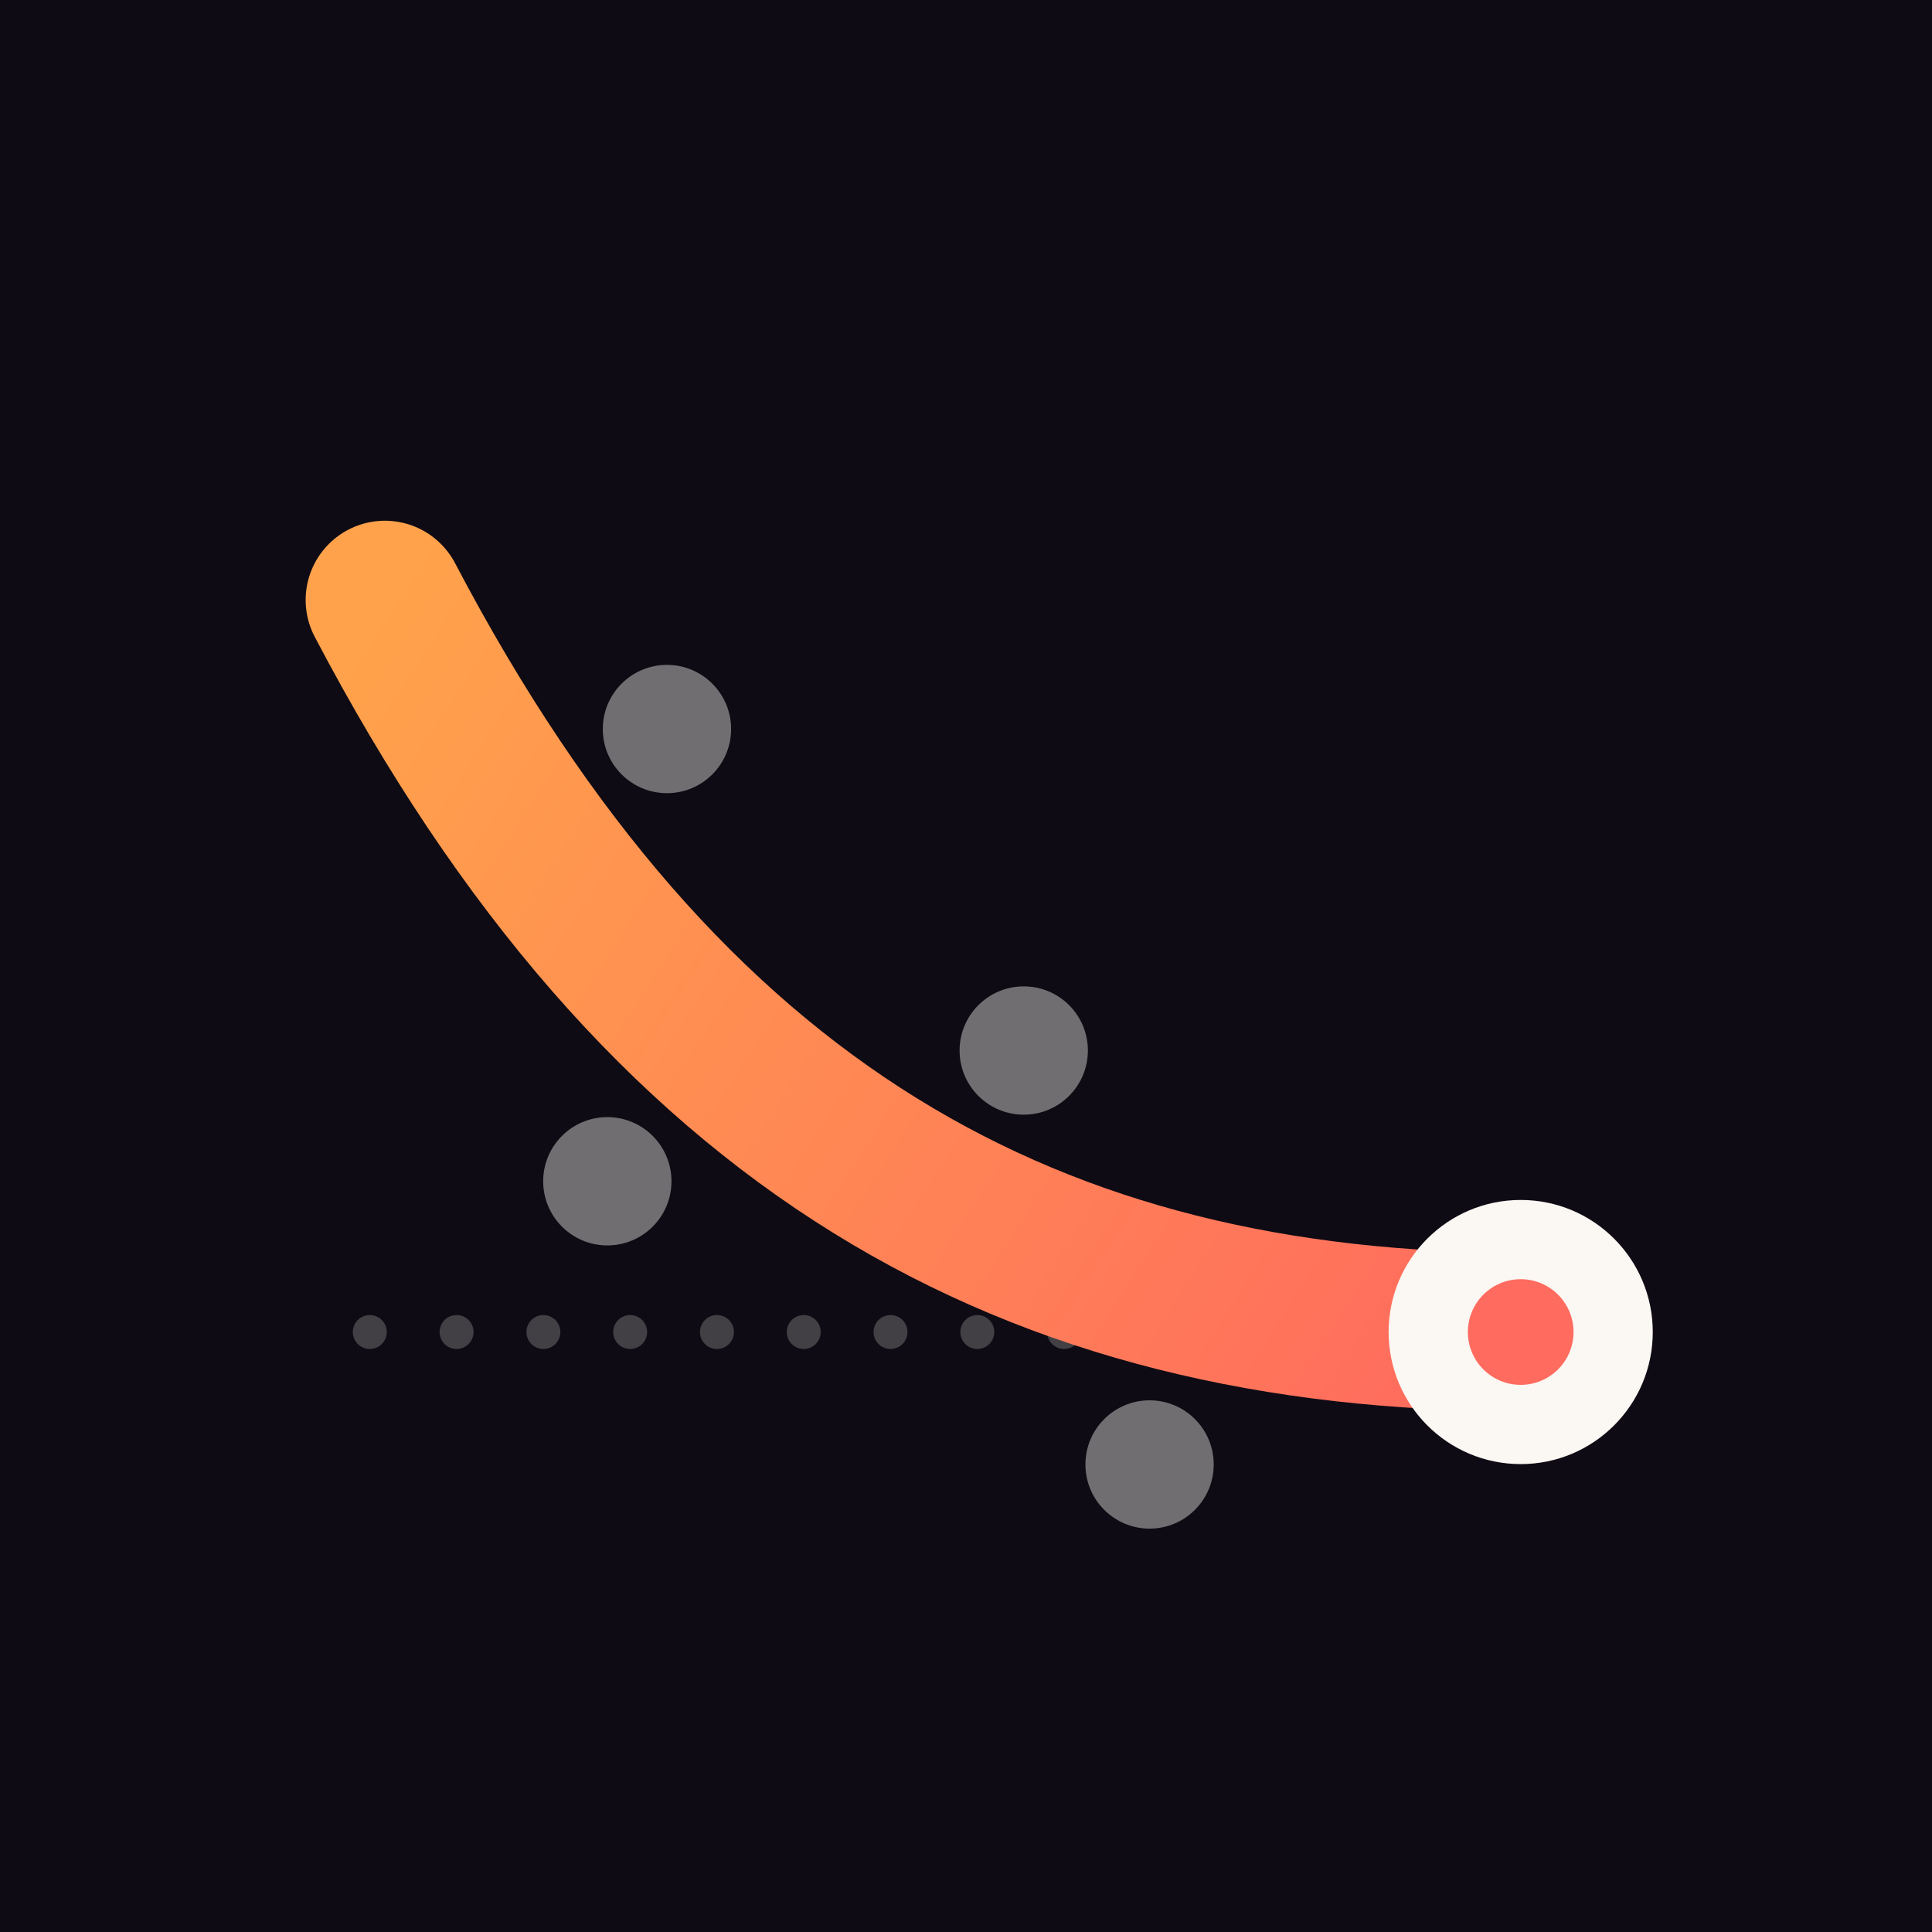
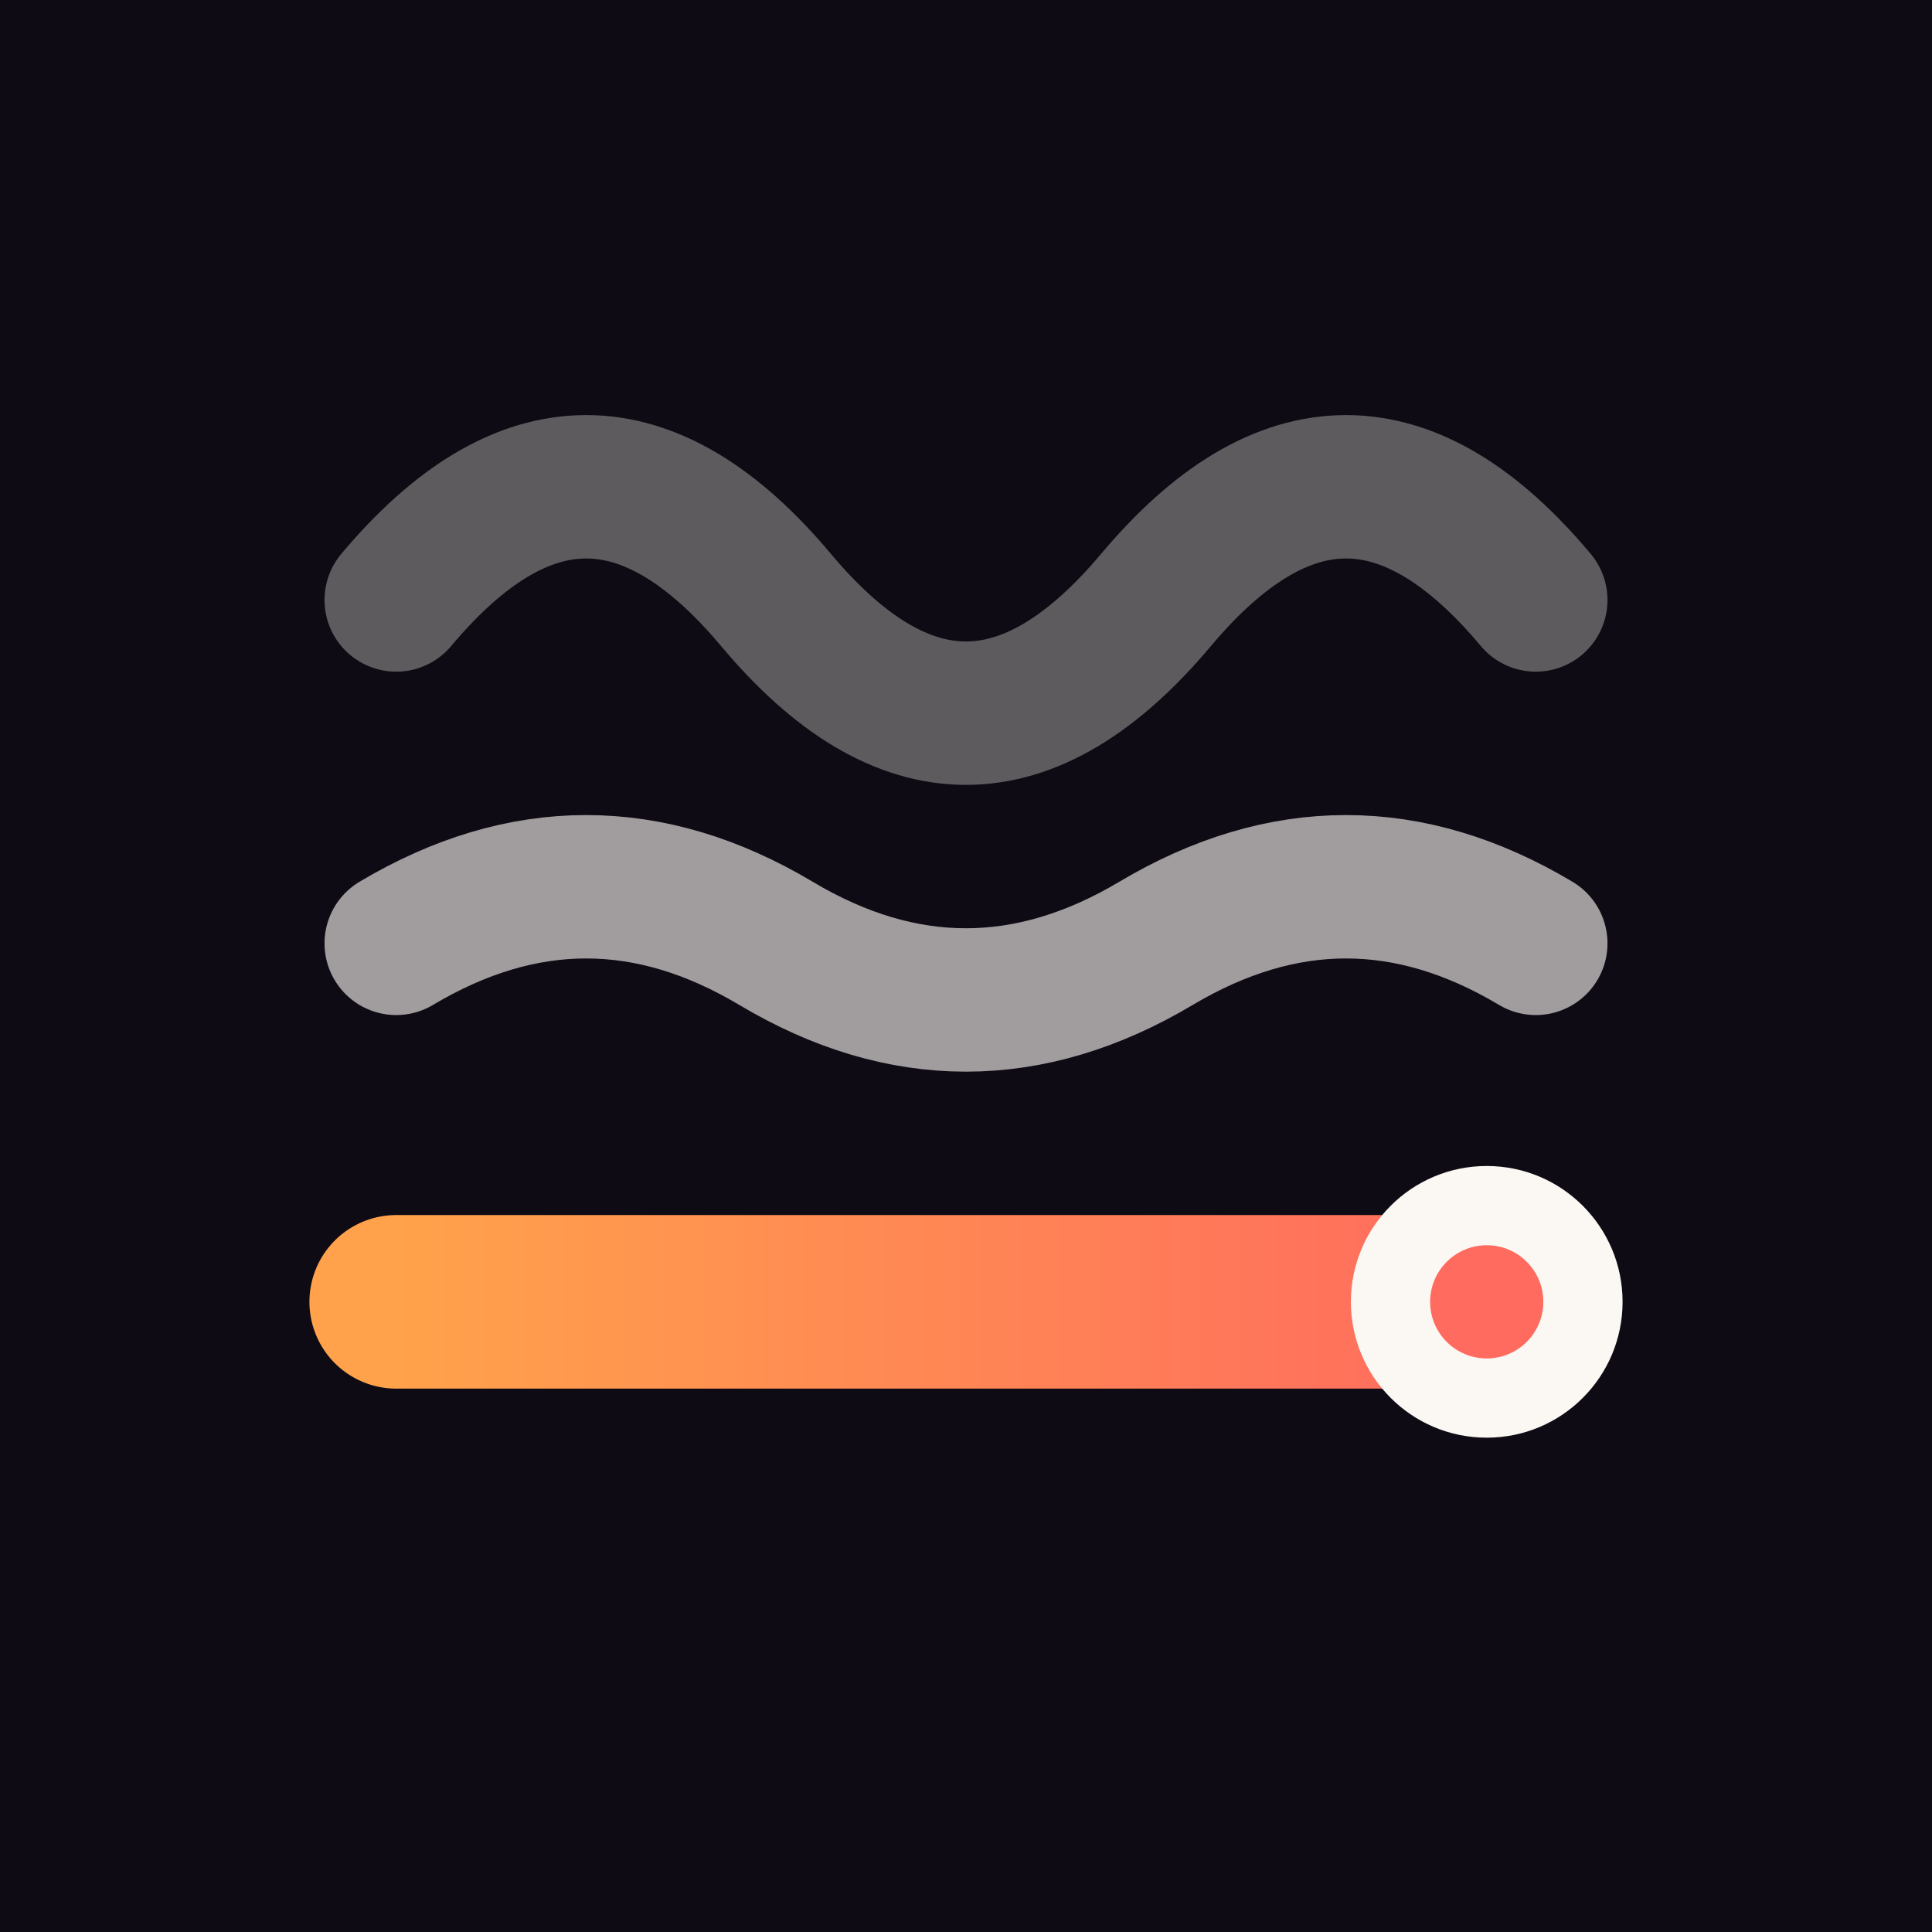
<svg xmlns="http://www.w3.org/2000/svg" width="1024" height="1024" viewBox="0 0 1024 1024">
  <defs>
    <linearGradient id="bgm" x1="0" y1="0" x2="1" y2="1">
      <stop offset="0" stop-color="#352657" />
      <stop offset="0.55" stop-color="#2A1E45" />
      <stop offset="1" stop-color="#1E1533" />
    </linearGradient>
    <radialGradient id="warmm" cx="0.79" cy="0.69" r="0.5">
      <stop offset="0" stop-color="#FF6B5E" stop-opacity="0.28" />
      <stop offset="1" stop-color="#FF6B5E" stop-opacity="0" />
    </radialGradient>
    <radialGradient id="sheenm" cx="0.3" cy="0" r="0.8">
      <stop offset="0" stop-color="#FFFFFF" stop-opacity="0.08" />
      <stop offset="1" stop-color="#FFFFFF" stop-opacity="0" />
    </radialGradient>
-     <linearGradient id="trm" gradientUnits="userSpaceOnUse" x1="204" y1="318" x2="806" y2="706">
+     <linearGradient id="trm" gradientUnits="userSpaceOnUse" x1="210" y1="690" x2="788" y2="690">
      <stop offset="0" stop-color="#FFA24B" />
      <stop offset="1" stop-color="#FF6B5E" />
    </linearGradient>
  </defs>
  <rect width="1024" height="1024" fill="#0E0B14" />
-   <path d="M196 706 H828" stroke="#FBF7F3" stroke-opacity="0.22" stroke-width="18" stroke-linecap="round" stroke-dasharray="0 46" />
-   <circle cx="353.5" cy="386.4" r="34" fill="#FBF7F3" opacity="0.42" />
-   <circle cx="321.9" cy="626.1" r="34" fill="#FBF7F3" opacity="0.42" />
-   <circle cx="542.6" cy="556.8" r="34" fill="#FBF7F3" opacity="0.42" />
-   <circle cx="609.3" cy="776.2" r="34" fill="#FBF7F3" opacity="0.42" />
-   <path d="M204 318 C352 600 548 706 806 706" fill="none" stroke="url(#trm)" stroke-width="84" stroke-linecap="round" />
-   <circle cx="806" cy="706" r="70" fill="#FBF7F3" />
-   <circle cx="806" cy="706" r="28" fill="#FF6B5E" />
+   <path d="M210 318 Q 310.7 198 411.3 318 T 612.7 318 T 814.0 318" fill="none" stroke="#FBF7F3" stroke-opacity="0.34" stroke-width="76" stroke-linecap="round" />
+   <path d="M210 500 Q 310.7 440 411.3 500 T 612.7 500 T 814.0 500" fill="none" stroke="#FBF7F3" stroke-opacity="0.62" stroke-width="76" stroke-linecap="round" />
+   <path d="M210 690 H760" stroke="url(#trm)" stroke-width="92" stroke-linecap="round" />
+   <circle cx="788" cy="690" r="72" fill="#FBF7F3" />
+   <circle cx="788" cy="690" r="30" fill="#FF6B5E" />
</svg>
